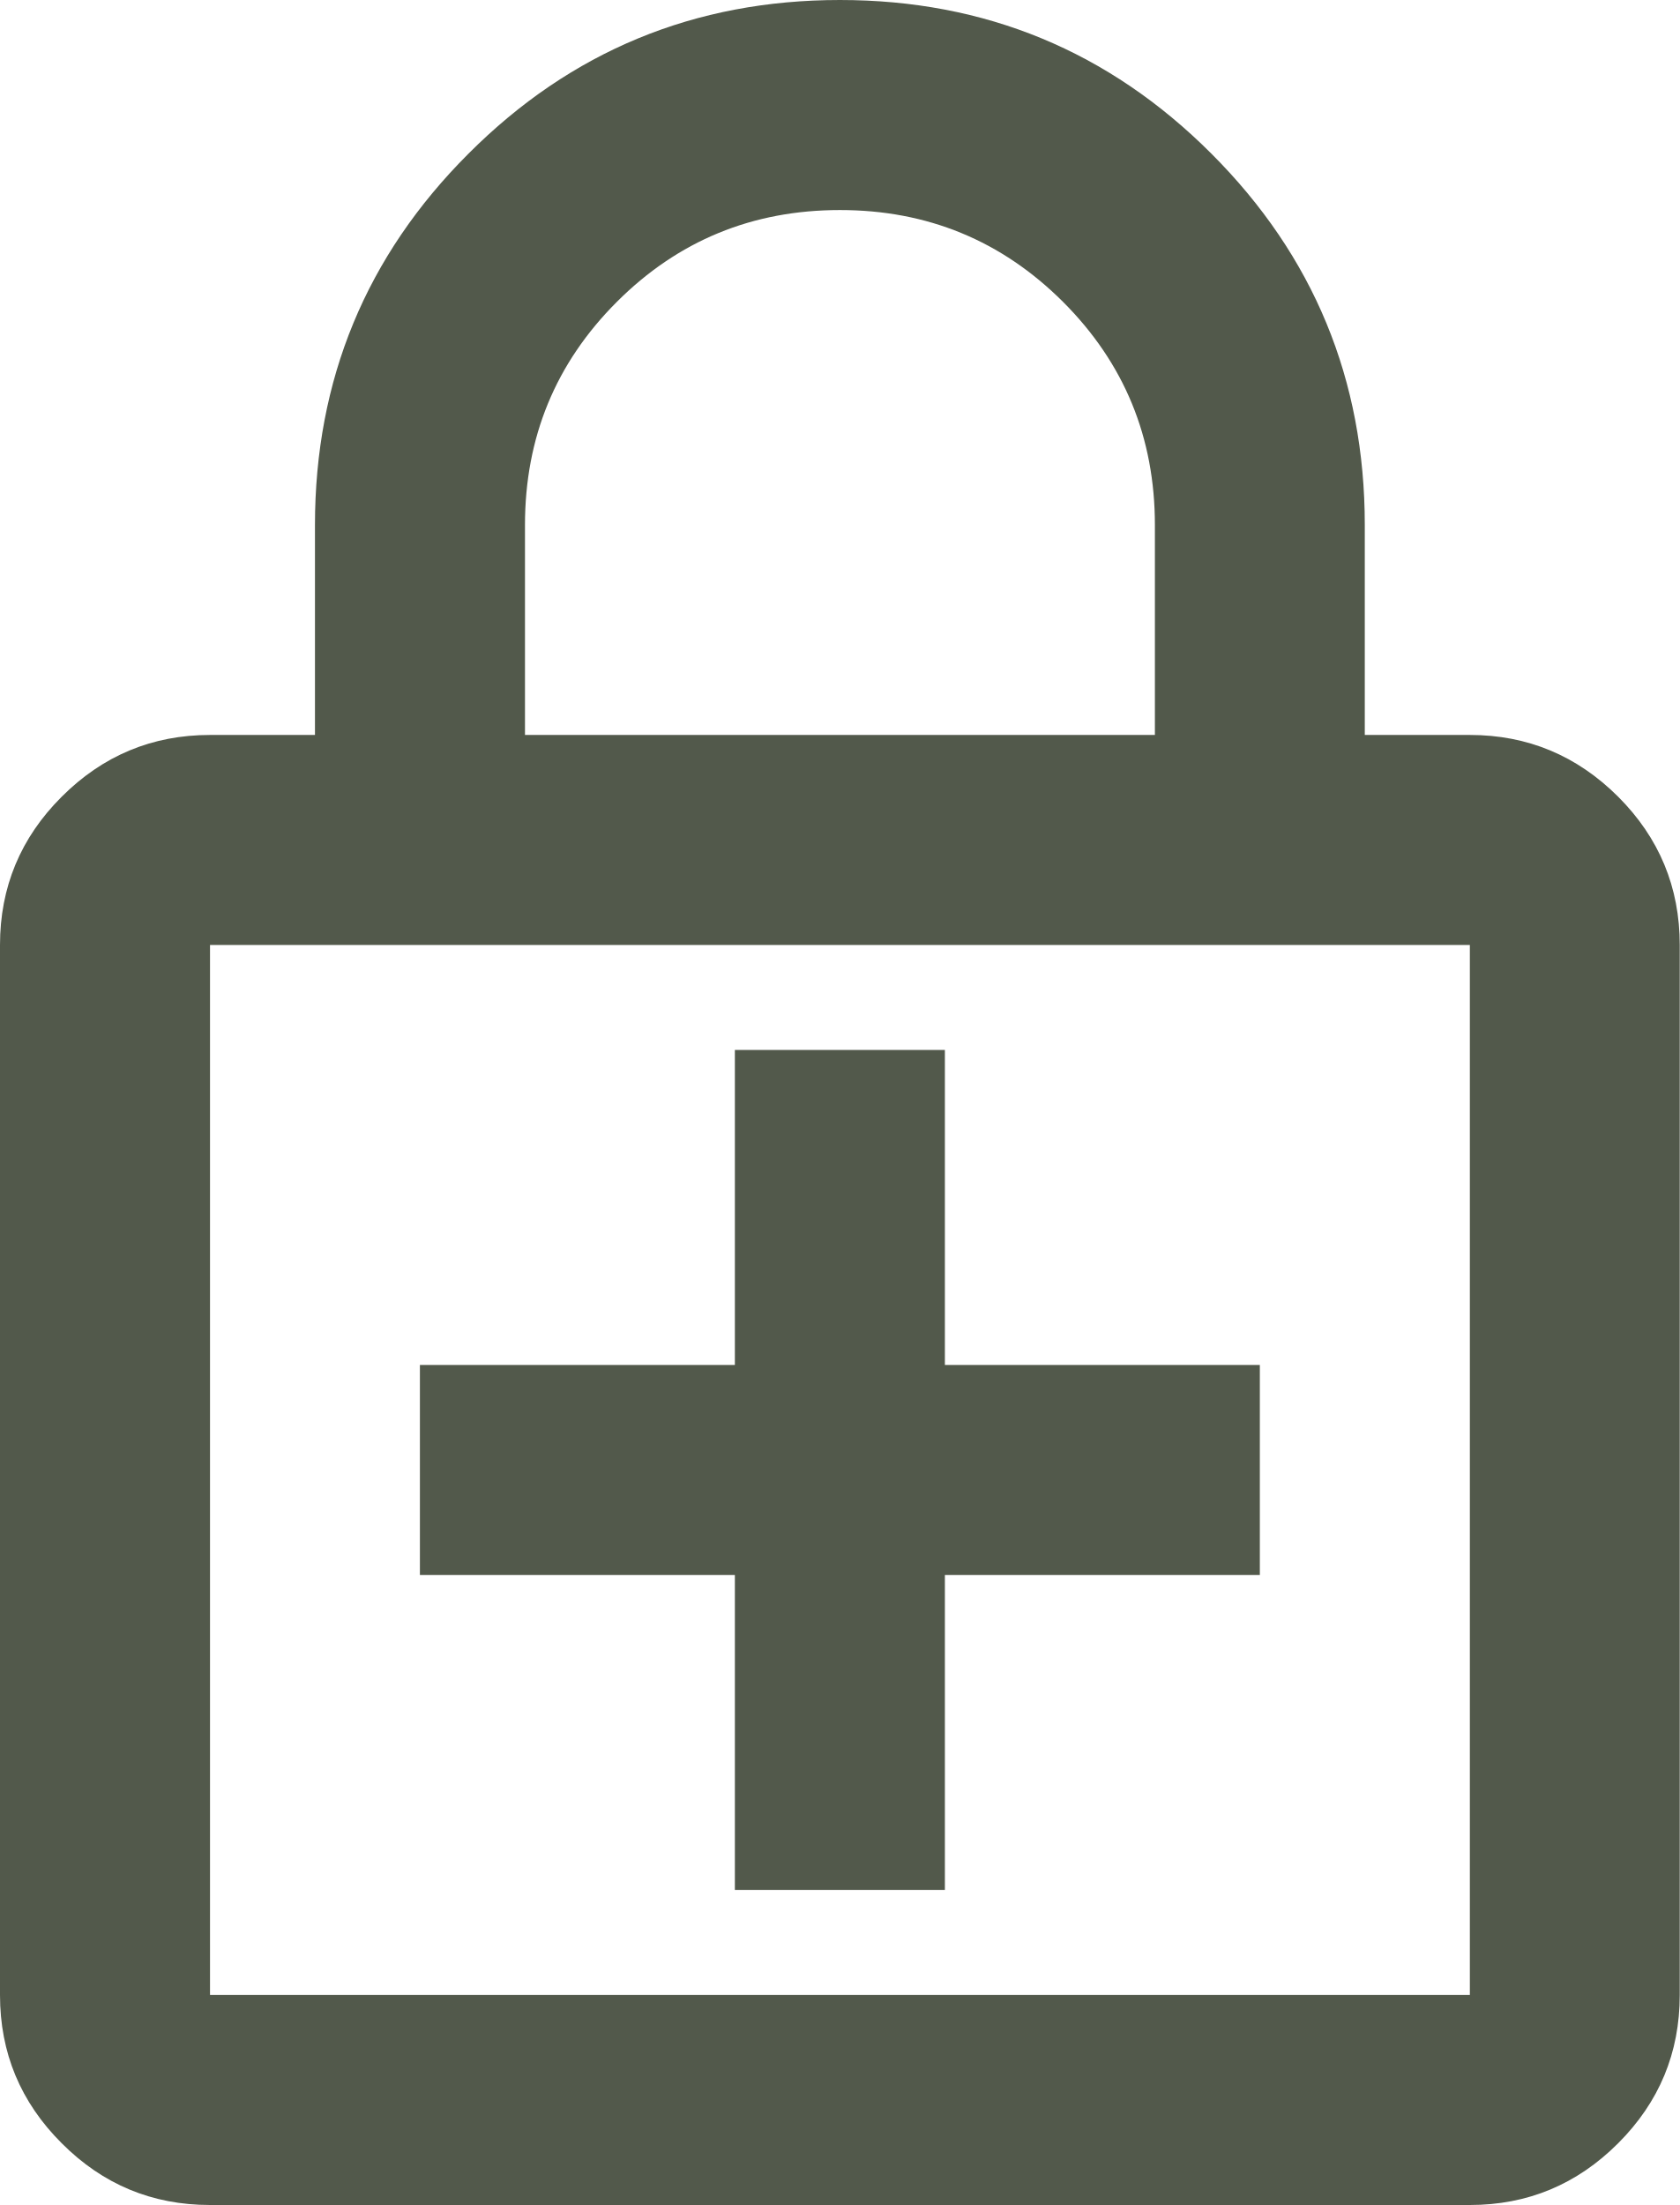
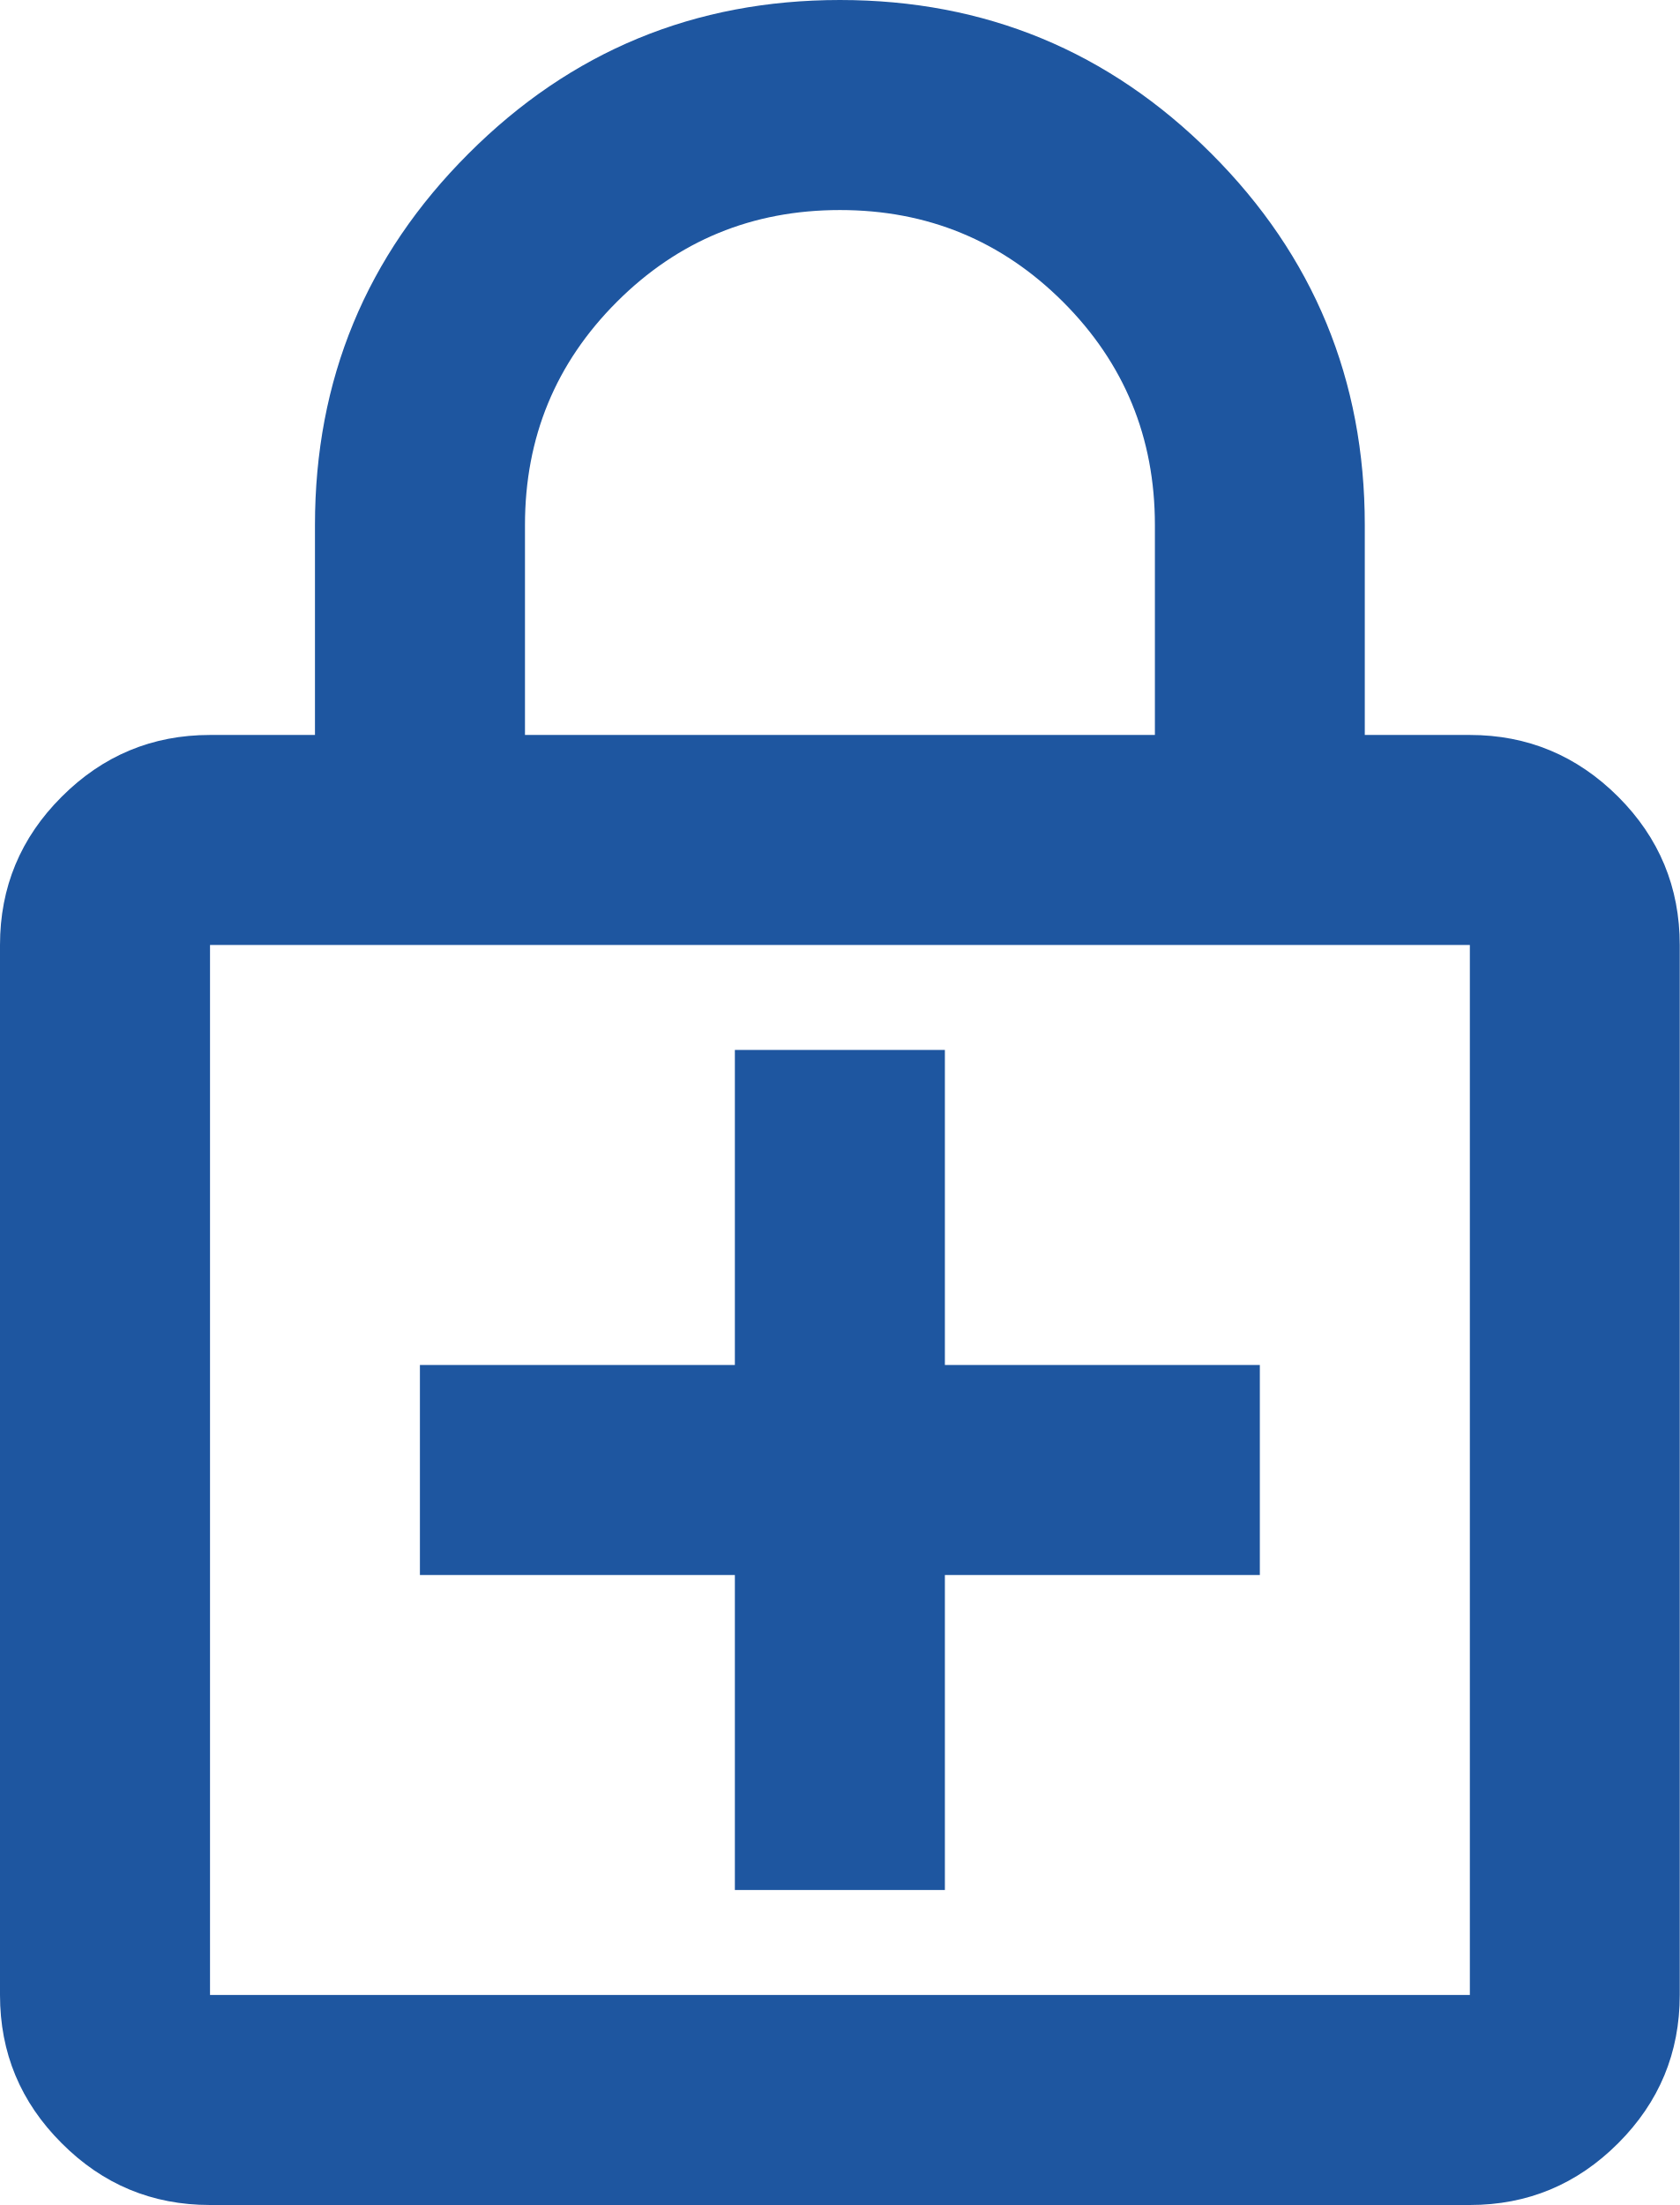
<svg xmlns="http://www.w3.org/2000/svg" preserveAspectRatio="none" overflow="visible" style="display: block;" width="13.333" height="17.5" viewBox="0 0 13.333 17.5" fill="none">
  <g id="Container">
-     <path id="Icon" d="M5.833 15H7.5V12.5H10V10.833H7.5V8.333H5.833V10.833H3.333V12.5H5.833V15V15M1.667 17.5C1.208 17.5 0.816 17.337 0.49 17.01C0.163 16.684 0 16.292 0 15.833V7.5C0 7.042 0.163 6.649 0.49 6.323C0.816 5.997 1.208 5.833 1.667 5.833H2.5V4.167C2.5 3.014 2.906 2.031 3.719 1.219C4.531 0.406 5.514 0 6.667 0C7.819 0 8.802 0.406 9.615 1.219C10.427 2.031 10.833 3.014 10.833 4.167V5.833H11.667C12.125 5.833 12.517 5.997 12.844 6.323C13.17 6.649 13.333 7.042 13.333 7.5V15.833C13.333 16.292 13.17 16.684 12.844 17.01C12.517 17.337 12.125 17.5 11.667 17.5H1.667V17.5M1.667 15.833H11.667V15.833V15.833V7.5V7.5V7.5H1.667V7.5V7.5V15.833V15.833V15.833V15.833M4.167 5.833H9.167V4.167C9.167 3.472 8.924 2.882 8.438 2.396C7.951 1.91 7.361 1.667 6.667 1.667C5.972 1.667 5.382 1.91 4.896 2.396C4.41 2.882 4.167 3.472 4.167 4.167V5.833V5.833M1.667 15.833V15.833V15.833V7.5V7.5V7.5V7.5V7.5V7.5V15.833V15.833V15.833V15.833V15.833" fill="#52594B" />
+     <path id="Icon" d="M5.833 15H7.5V12.5H10V10.833H7.5V8.333H5.833V10.833H3.333V12.5H5.833V15V15M1.667 17.5C1.208 17.5 0.816 17.337 0.49 17.01C0.163 16.684 0 16.292 0 15.833V7.5C0 7.042 0.163 6.649 0.49 6.323C0.816 5.997 1.208 5.833 1.667 5.833H2.5V4.167C2.5 3.014 2.906 2.031 3.719 1.219C4.531 0.406 5.514 0 6.667 0C7.819 0 8.802 0.406 9.615 1.219C10.427 2.031 10.833 3.014 10.833 4.167V5.833H11.667C12.125 5.833 12.517 5.997 12.844 6.323C13.17 6.649 13.333 7.042 13.333 7.5V15.833C13.333 16.292 13.17 16.684 12.844 17.01C12.517 17.337 12.125 17.5 11.667 17.5H1.667V17.5M1.667 15.833H11.667V15.833V15.833V7.5V7.5V7.5H1.667V7.5V7.5V15.833V15.833V15.833V15.833M4.167 5.833H9.167V4.167C9.167 3.472 8.924 2.882 8.438 2.396C7.951 1.91 7.361 1.667 6.667 1.667C5.972 1.667 5.382 1.91 4.896 2.396C4.41 2.882 4.167 3.472 4.167 4.167V5.833V5.833M1.667 15.833V15.833V15.833V7.5V7.5V7.5V7.5V7.5V7.5V15.833V15.833V15.833V15.833V15.833" fill="#1E56A0" />
  </g>
</svg>
